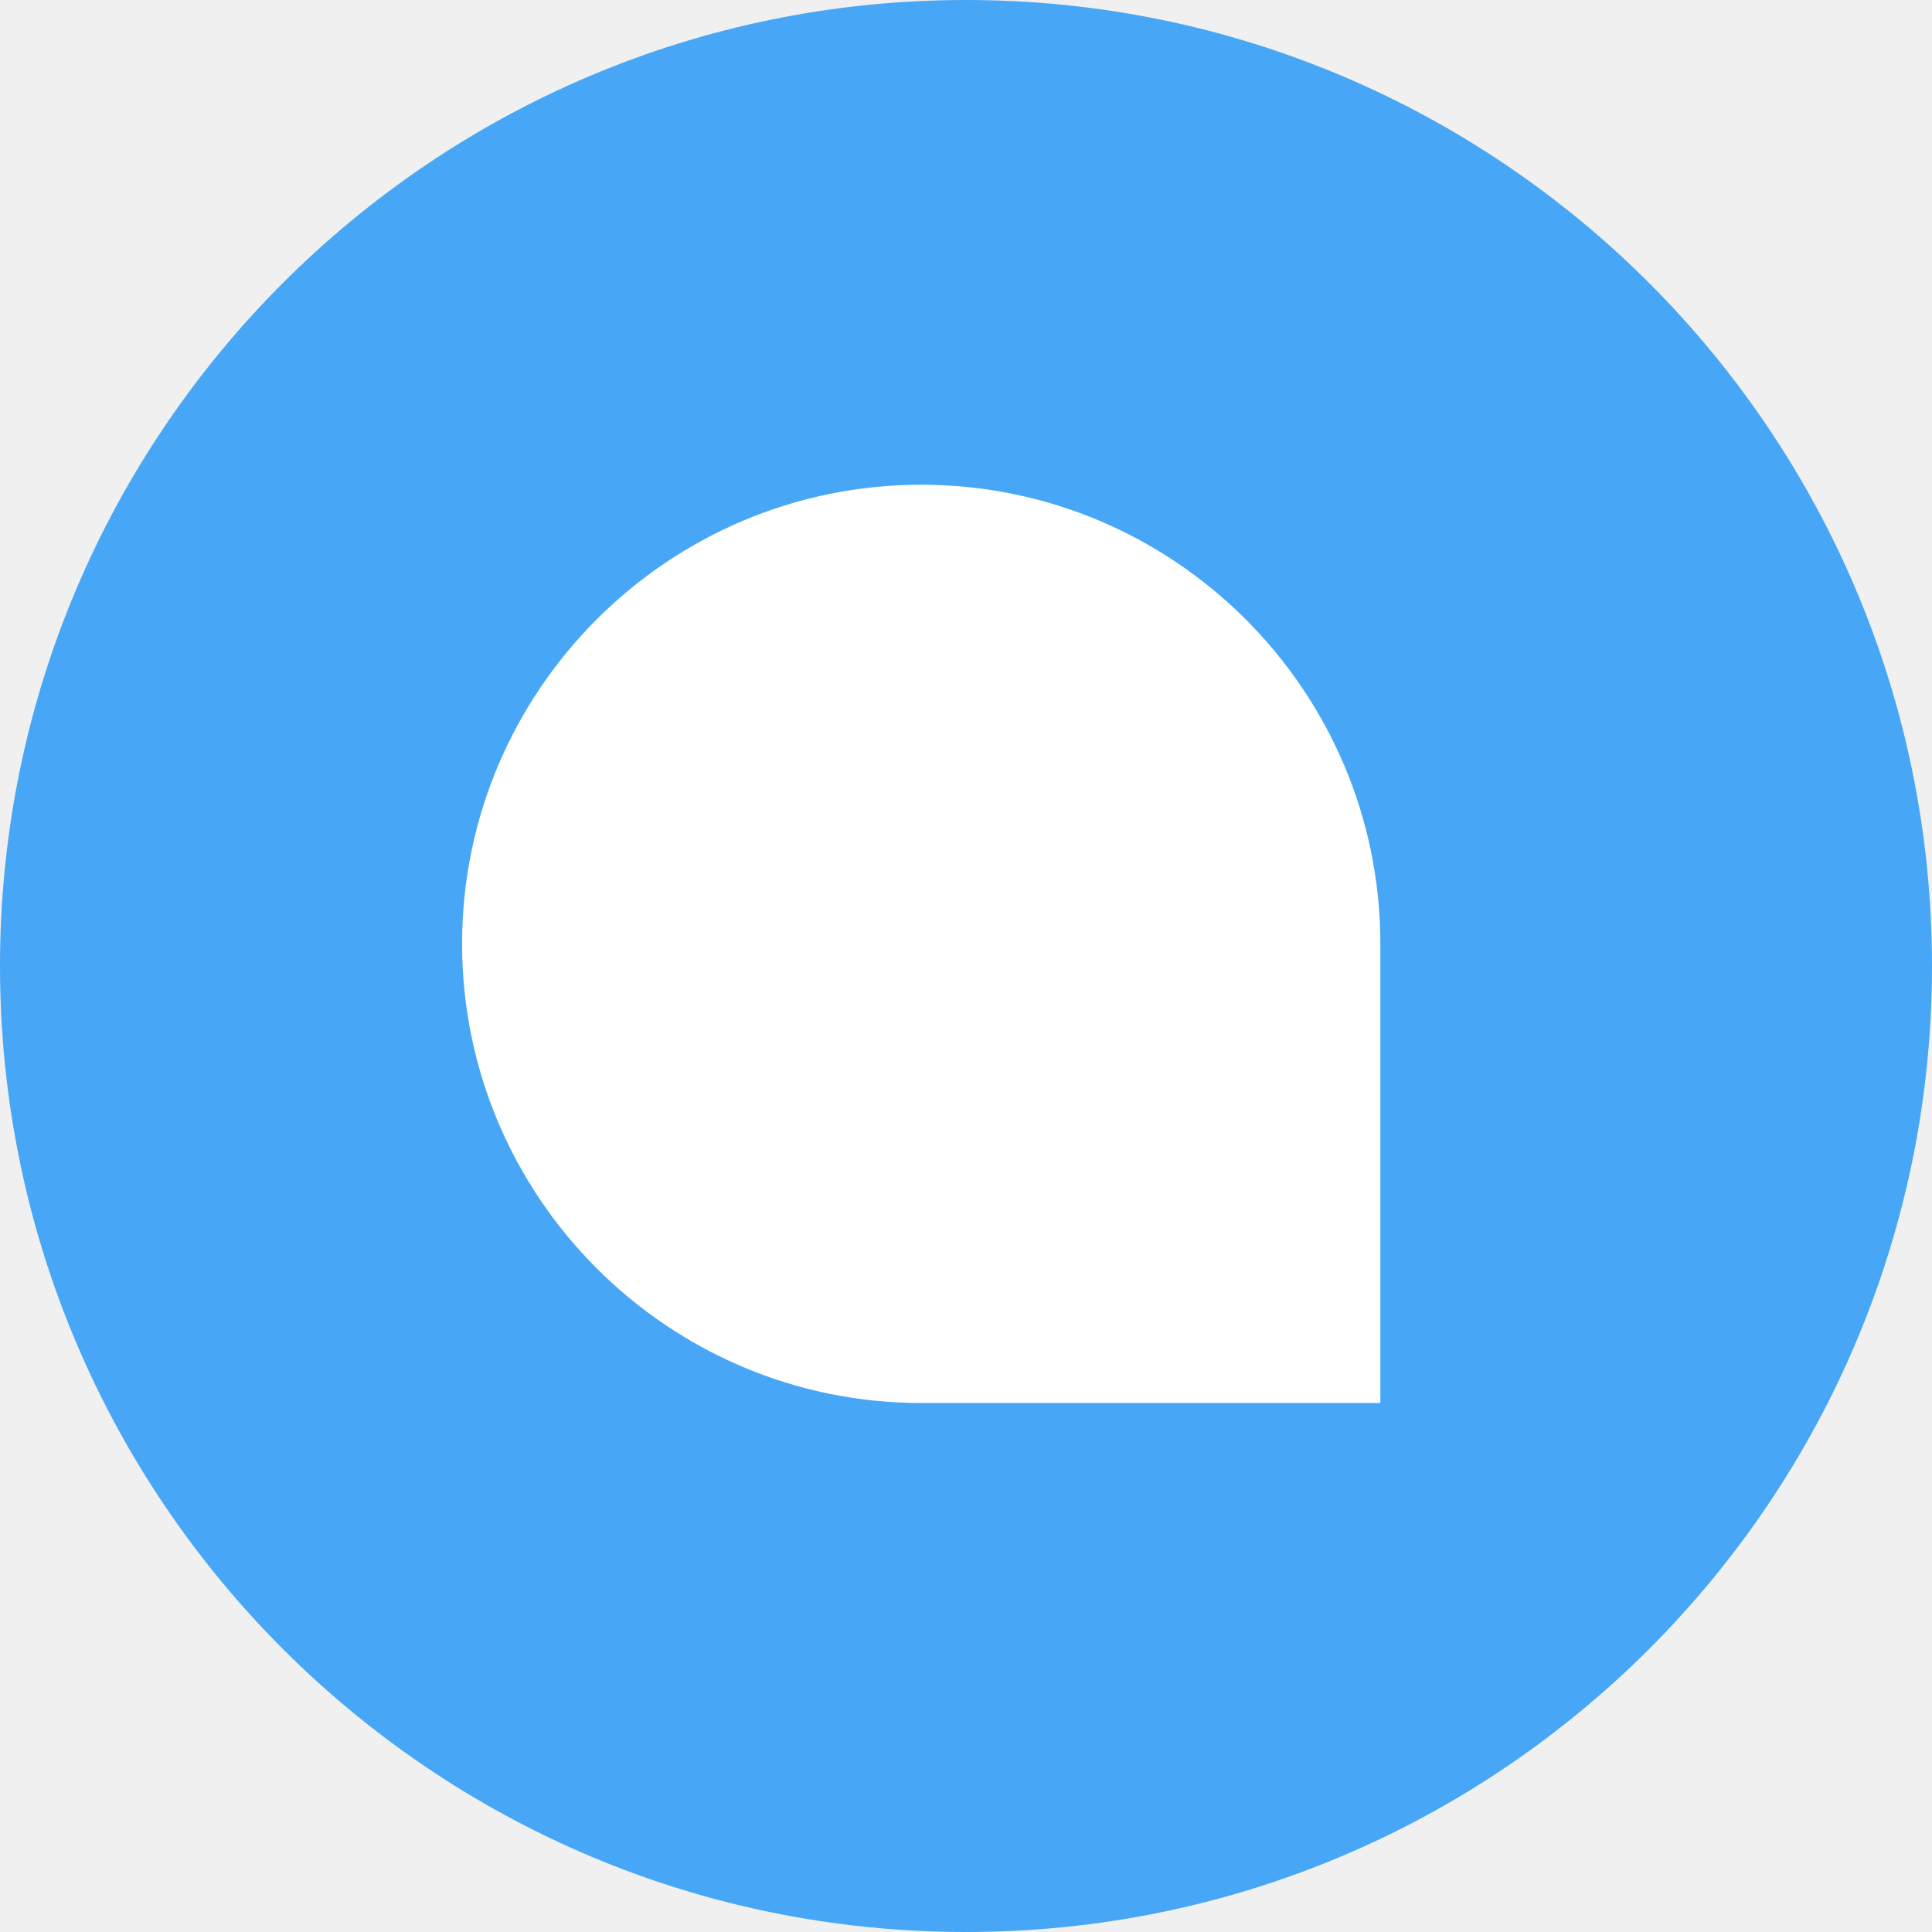
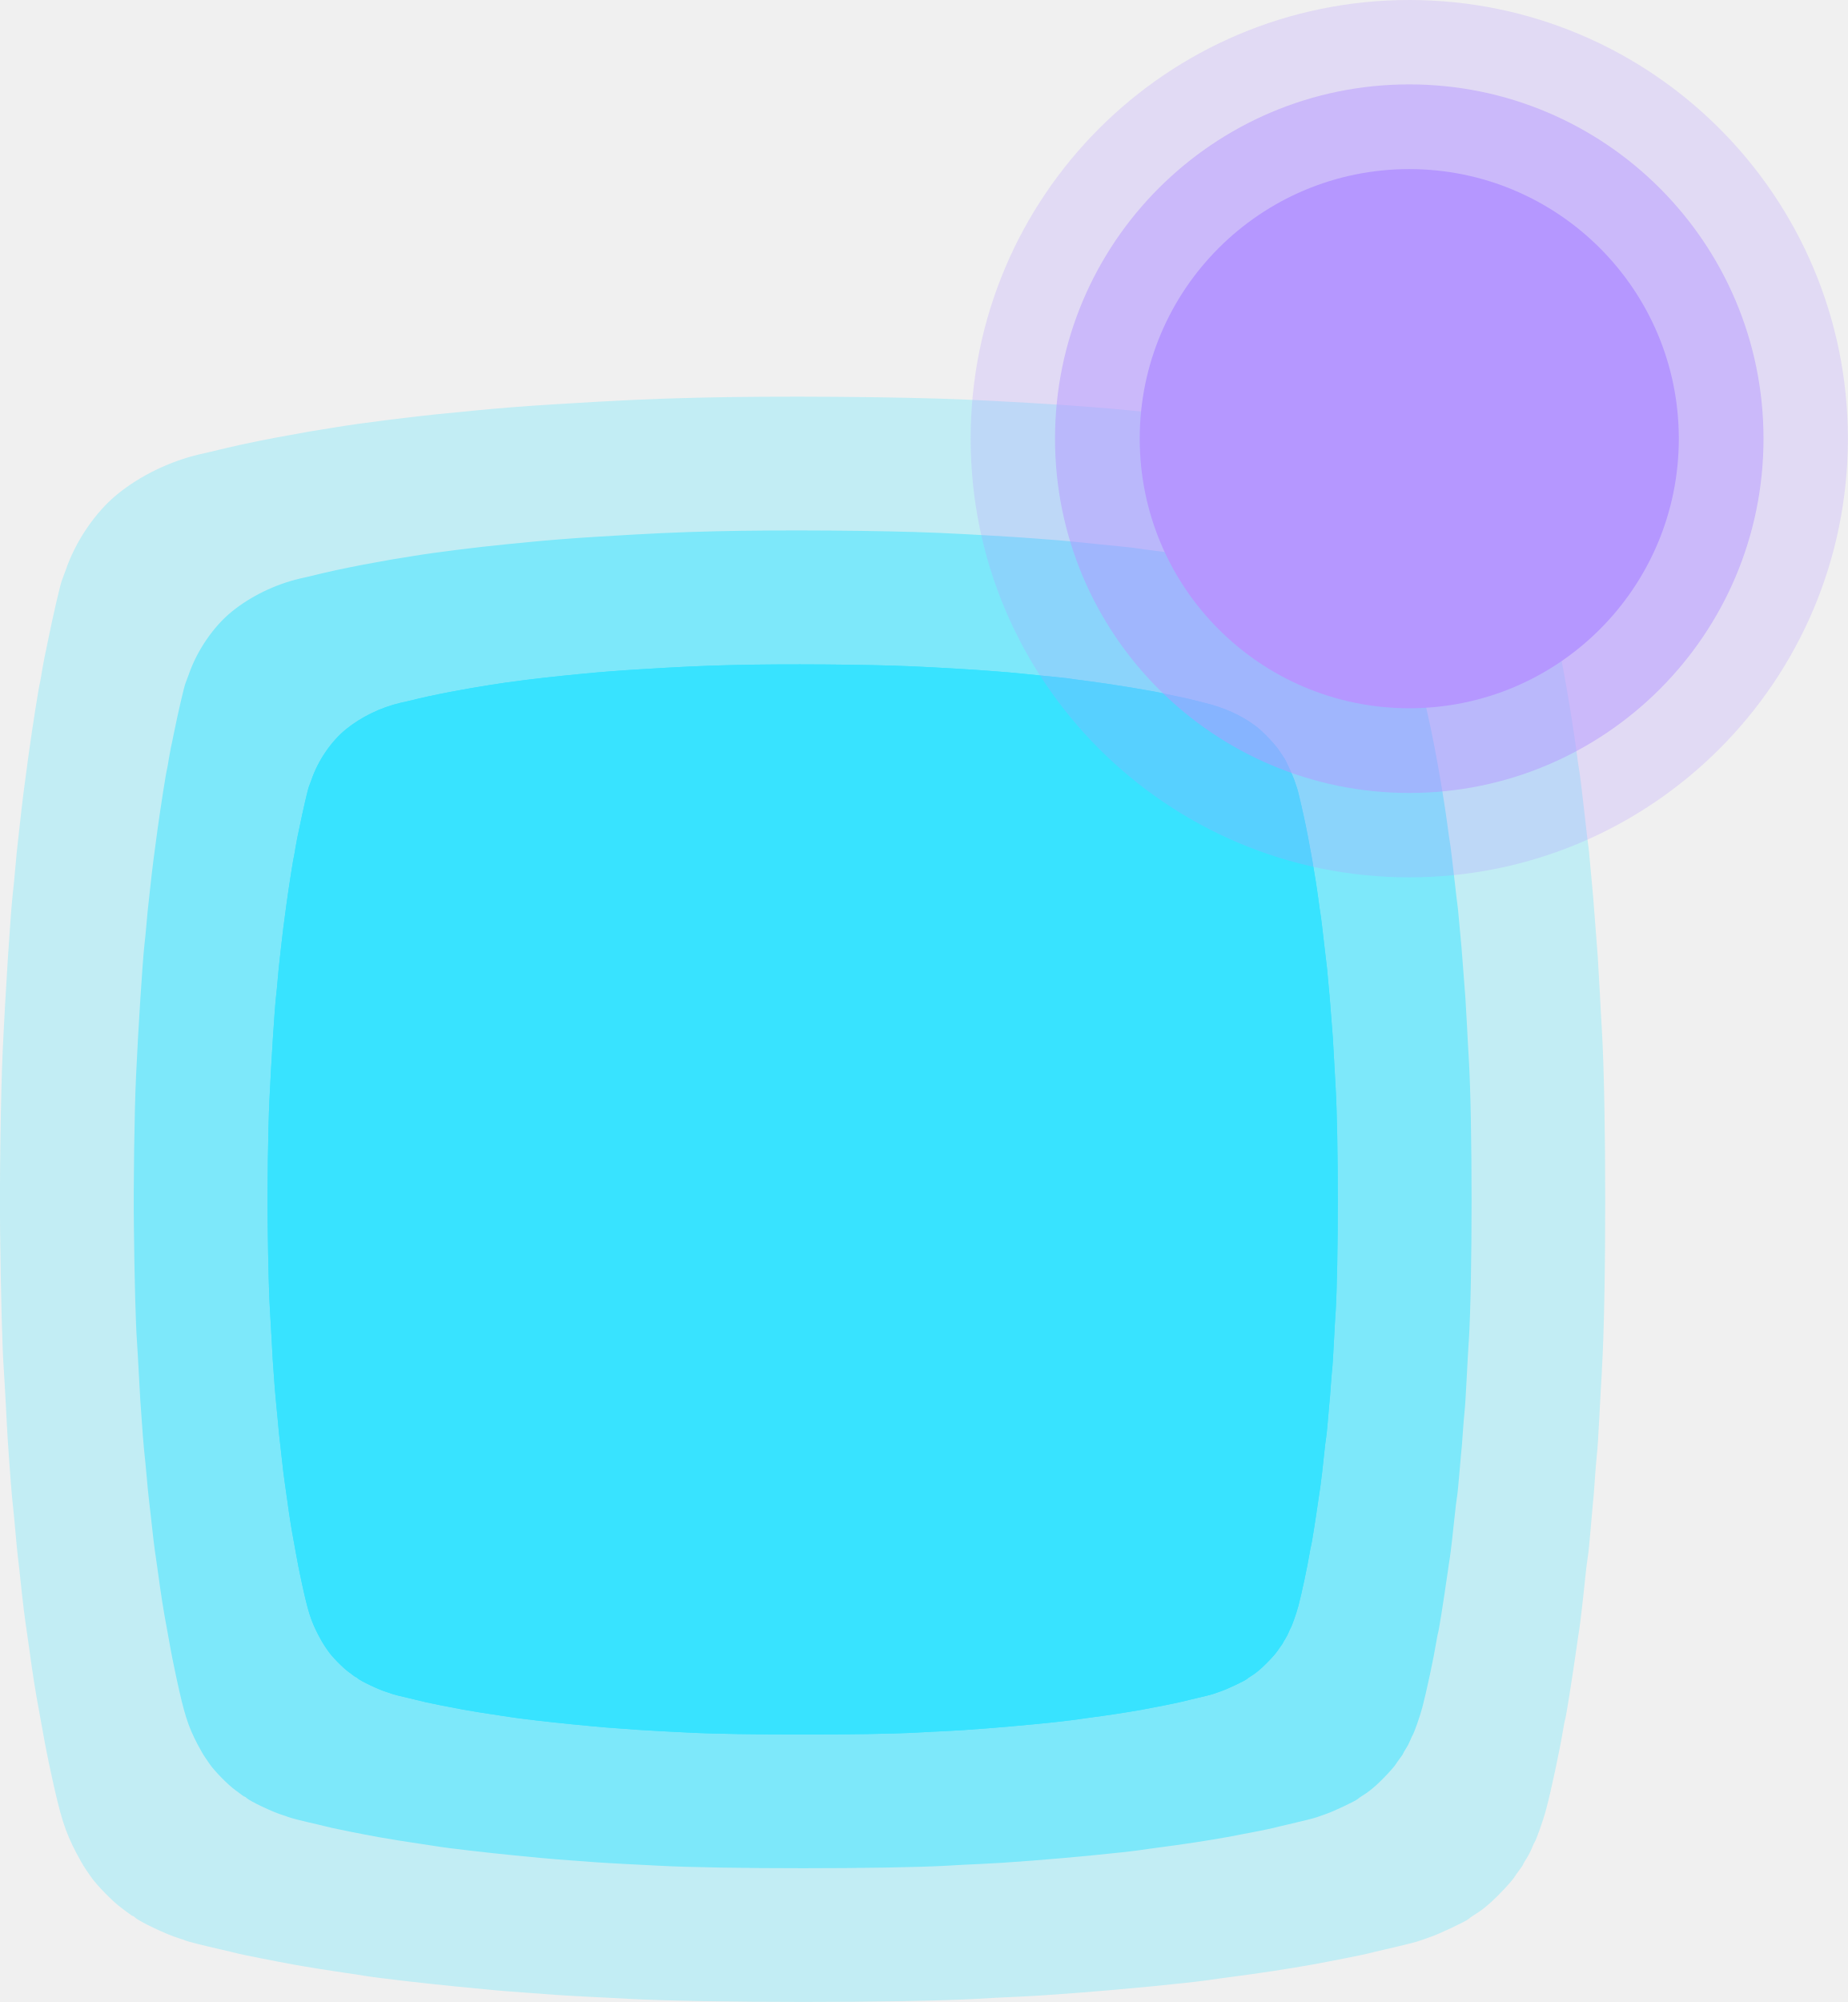
- <svg xmlns="http://www.w3.org/2000/svg" width="512px" height="512px" viewBox="0 0 512 512" version="1.1">
-   <g id="Logo" stroke="none" stroke-width="1" fill="none" fill-rule="evenodd">
-     <g id="woot-log" fill-rule="nonzero">
-       <circle id="Oval" fill="#47A7F6" cx="256" cy="256" r="256" />
-       <path d="M362.808,368.808 L244.123,368.808 C178.699,368.808 125.457,315.562 125.457,250.122 C125.457,184.703 178.699,131.457 244.124,131.457 C309.565,131.457 362.808,184.703 362.808,250.122 L362.808,368.808 Z" id="Fill-1" stroke="#FFFFFF" stroke-width="6" fill="#FFFFFF" />
+ <svg xmlns="http://www.w3.org/2000/svg" id="Camada_2" data-name="Camada 2" viewBox="0 0 699.28 757.49">
+   <defs>
+     <style>
+       .cls-1, .cls-2, .cls-3 {
+         fill: #b597ff;
+       }
+ 
+       .cls-4, .cls-5, .cls-6 {
+         fill: #38e3ff;
+       }
+ 
+       .cls-4, .cls-2 {
+         opacity: .25;
+       }
+ 
+       .cls-5, .cls-3 {
+         opacity: .5;
+       }
+     </style>
+   </defs>
+   <g id="LOGO">
+     <g>
+       <path class="cls-6" d="M505.37,497.06c-.16,2.07-.41,7.25-.64,11.44-.21,4.21-.48,8.61-.64,9.8-.14,1.21-.36,4.05-.52,6.37-.14,2.31-.38,5.21-.53,6.49-.12,1.24-.4,4.35-.6,6.87-.21,2.52-.48,5.28-.64,6.11-.16.85-.43,3.19-.64,5.23-.4,4.12-1.31,11.94-1.52,13.11-.09.4-.36,2.36-.64,4.31-1.28,8.9-2.67,17.63-2.9,18.2-.09.21-.31,1.4-.52,2.67-.81,4.97-3.05,15.48-4.24,19.93-.76,2.86-2.55,7.94-3.04,8.58-.1.12-.35.76-.6,1.35-.22.6-.81,1.74-1.29,2.5-.48.76-.9,1.47-.9,1.57s-.43.74-.97,1.45c-.52.69-1.12,1.55-1.35,1.92-.69,1.04-3.52,4.09-5.56,5.95-1.81,1.64-2.73,2.35-4.71,3.59-.43.26-.93.64-1.12.81-.57.57-7.51,3.85-9.59,4.54-.85.29-1.69.59-2.54.9-.69.29-4.5,1.26-8.9,2.26-1.97.45-3.99.93-4.47,1.07-1.16.29-8.54,1.78-14.11,2.8-5.09.93-14.01,2.29-20.5,3.12-1.76.24-4.42.59-5.97.83-5.44.76-21.45,2.31-32.34,3.14-8.49.64-10.49.78-15.91,1.04-3.16.14-7.56.35-9.8.5-17.86,1.04-69.67,1.04-87.81,0-2.24-.12-6.64-.36-9.8-.5-3.16-.16-7.14-.4-8.9-.52-11.72-.85-14.15-1.05-16.55-1.29-1.47-.16-5-.48-7.89-.76-7.99-.78-20.72-2.24-23.79-2.78-.85-.16-2.73-.43-4.21-.64-3.92-.57-10.15-1.55-13.36-2.14-5.57-1.02-12.96-2.5-14.13-2.8-.48-.14-2.48-.62-4.45-1.07-4.5-1.02-8.25-1.97-8.9-2.26-.28-.14-.97-.36-1.54-.53-3-.9-9.99-4.23-10.99-5.19-.21-.21-.45-.4-.55-.4-.14,0-.62-.29-1.12-.71-.48-.38-1.23-.91-1.6-1.19-2.29-1.64-6.44-5.87-7.9-8.02-.33-.48-.97-1.4-1.4-2.04-.45-.64-1.47-2.42-2.26-3.93-2.88-5.54-3.95-8.89-6.38-20.12-.71-3.21-1.71-8.26-2.14-10.82-.22-1.19-.57-3.07-.76-4.19-.95-4.99-1.81-10.44-2.55-16.03-.21-1.55-.55-3.95-.76-5.35-.41-2.62-.9-6.57-1.54-12.6-.19-1.9-.48-4.37-.62-5.5-.14-1.14-.43-4.12-.64-6.63-.21-2.48-.52-5.47-.64-6.59-.22-1.83-.69-7.61-1.28-16.41-.12-1.76-.33-5.69-.48-8.78-.16-3.07-.41-7.2-.53-9.16-.36-4.83-.74-18.7-.91-34.23-.17-12.44.16-35.29.66-45.93.66-14.39,1.98-34.79,2.52-39.46.16-1.28.47-4.35.67-6.87.22-2.52.45-4.99.53-5.47.05-.5.33-2.97.6-5.49.55-5.12,1.19-10.2,2.16-17.17,1-7.21,2.55-17.13,2.93-18.58.12-.48.33-1.76.48-2.8.19-1.05.47-2.66.66-3.57.21-.91.57-2.57.78-3.69,1.35-6.66,3.23-14.8,3.66-15.77.12-.29.53-1.43.95-2.55,2.48-7.23,7.45-14.51,12.99-19.01,5.71-4.66,13.11-8.25,20.57-10.02.16-.02,1.35-.31,2.67-.6,1.33-.31,3.33-.79,4.45-1.07,4.05-.97,11.2-2.42,15.41-3.14,1.19-.19,3.07-.55,4.19-.76,1.12-.21,2.85-.5,3.83-.64.98-.16,2.74-.43,3.93-.64,5.68-.97,19.17-2.67,28.25-3.55,2.17-.21,5.09-.48,6.51-.64,5.57-.55,13.48-1.19,20.74-1.62,15.67-.97,24.23-1.38,35.89-1.66,19.39-.48,50.64-.26,67.57.48,8.77.38,24.59,1.29,30.3,1.78,1.67.12,4.42.36,6.11.48,1.67.16,4.19.38,5.59.53,1.4.12,4.28.43,6.37.64,7.51.74,11.2,1.12,11.96,1.28.43.09,2.5.38,4.59.62,10.4,1.33,26.38,3.93,31.3,5.12,1.14.26,2.29.5,3.43.74,4.05.83,5.94,1.24,6.87,1.52,1.36.35,2.73.69,4.07,1.02,7.9,1.93,14.01,4.69,19.5,8.73,2.78,2.04,7.42,6.88,9.21,9.59.88,1.33,1.69,2.52,1.79,2.67.71,1,3.54,7.28,4.09,9.16.17.57.41,1.24.53,1.54.28.59,1.12,3.87,1.83,7.13.29,1.24.74,3.3,1.02,4.57,1.98,9.04,4.3,22.31,5.56,31.82.28,2.09.55,4.12.64,4.49.17.79.98,7.51,1.66,13.58.28,2.52.55,4.87.62,5.23.09.36.31,2.64.52,5.09.21,2.43.43,4.92.5,5.47.09.55.36,4.05.64,7.76.29,3.71.62,8.21.78,10.06.12,1.79.35,5.76.5,8.78.16,3,.38,7.25.52,9.4,1.14,19.1,1.14,67.66,0,86.17Z" />
+       <path class="cls-4" d="M606.19,518.68c-.23,3.11-.62,10.87-.96,17.16-.31,6.32-.72,12.91-.96,14.7-.21,1.81-.54,6.08-.78,9.55-.21,3.47-.57,7.82-.8,9.73-.18,1.86-.6,6.52-.91,10.3s-.72,7.92-.96,9.16c-.23,1.27-.65,4.79-.96,7.84-.6,6.19-1.97,17.91-2.28,19.67-.13.6-.54,3.55-.96,6.47-1.92,13.35-4.01,26.45-4.35,27.3-.13.31-.47,2.1-.78,4.01-1.22,7.45-4.58,23.22-6.37,29.89-1.14,4.3-3.83,11.91-4.56,12.86-.16.18-.52,1.14-.91,2.02-.34.91-1.22,2.61-1.94,3.75-.72,1.14-1.35,2.2-1.35,2.36s-.65,1.11-1.45,2.17c-.78,1.04-1.68,2.33-2.02,2.87-1.04,1.55-5.28,6.13-8.33,8.93-2.72,2.46-4.09,3.52-7.07,5.38-.65.39-1.4.96-1.68,1.22-.85.85-11.26,5.77-14.39,6.81-1.27.44-2.54.88-3.8,1.35-1.04.44-6.75,1.89-13.35,3.39-2.95.67-5.98,1.4-6.7,1.6-1.73.44-12.81,2.67-21.17,4.19-7.64,1.4-21.02,3.44-30.75,4.68-2.64.36-6.63.88-8.95,1.24-8.15,1.14-32.17,3.47-48.5,4.71-12.73.96-15.74,1.16-23.86,1.55-4.74.21-11.34.52-14.7.75-26.79,1.55-104.51,1.55-131.71,0-3.36-.18-9.96-.54-14.7-.75-4.74-.23-10.71-.6-13.35-.78-17.57-1.27-21.22-1.58-24.82-1.94-2.2-.23-7.51-.72-11.83-1.14-11.98-1.16-31.08-3.36-35.69-4.17-1.27-.23-4.09-.65-6.32-.96-5.88-.85-15.22-2.33-20.03-3.21-8.36-1.53-19.44-3.75-21.2-4.19-.72-.21-3.73-.93-6.68-1.6-6.75-1.53-12.37-2.95-13.35-3.39-.41-.21-1.45-.54-2.3-.8-4.5-1.35-14.99-6.34-16.49-7.79-.31-.31-.67-.6-.83-.6-.21,0-.93-.44-1.68-1.06-.72-.57-1.84-1.37-2.41-1.79-3.44-2.46-9.65-8.8-11.85-12.03-.49-.72-1.45-2.1-2.1-3.05-.67-.96-2.2-3.62-3.39-5.9-4.32-8.31-5.93-13.33-9.58-30.18-1.06-4.81-2.56-12.4-3.21-16.23-.34-1.79-.85-4.61-1.14-6.29-1.42-7.48-2.72-15.66-3.83-24.04-.31-2.33-.83-5.93-1.14-8.02-.62-3.93-1.35-9.86-2.3-18.89-.28-2.85-.72-6.55-.93-8.26-.21-1.71-.65-6.19-.96-9.94-.31-3.73-.78-8.2-.96-9.89-.34-2.74-1.04-11.41-1.92-24.61-.18-2.64-.49-8.54-.72-13.17-.23-4.61-.62-10.79-.8-13.74-.54-7.25-1.11-28.06-1.37-51.35-.26-18.66.23-52.93.98-68.9.98-21.58,2.98-52.18,3.78-59.19.23-1.92.7-6.52,1.01-10.3.34-3.78.67-7.48.8-8.2.08-.75.49-4.45.91-8.23.83-7.69,1.79-15.3,3.24-25.75,1.5-10.82,3.83-25.7,4.4-27.87.18-.72.49-2.64.72-4.19.28-1.58.7-3.99.98-5.36.31-1.37.85-3.86,1.16-5.54,2.02-9.99,4.84-22.21,5.49-23.66.18-.44.8-2.15,1.42-3.83,3.73-10.84,11.18-21.77,19.49-28.52,8.57-6.99,19.67-12.37,30.85-15.04.23-.03,2.02-.47,4.01-.91,1.99-.47,5-1.19,6.68-1.6,6.08-1.45,16.8-3.62,23.11-4.71,1.79-.28,4.61-.83,6.29-1.14,1.68-.31,4.27-.75,5.75-.96,1.48-.23,4.12-.65,5.9-.96,8.51-1.45,28.75-4.01,42.37-5.33,3.26-.31,7.64-.72,9.76-.96,8.36-.83,20.21-1.79,31.11-2.43,23.5-1.45,36.34-2.07,53.83-2.48,29.09-.72,75.96-.39,101.35.72,13.15.57,36.88,1.94,45.45,2.67,2.51.18,6.63.54,9.16.72,2.51.23,6.29.57,8.39.8,2.1.18,6.42.65,9.55.96,11.26,1.11,16.8,1.68,17.94,1.92.65.13,3.75.57,6.88.93,15.61,1.99,39.57,5.9,46.95,7.69,1.71.39,3.44.75,5.15,1.11,6.08,1.24,8.9,1.86,10.3,2.28,2.04.52,4.09,1.04,6.11,1.53,11.85,2.9,21.02,7.04,29.25,13.1,4.17,3.05,11.13,10.33,13.82,14.39,1.32,1.99,2.54,3.78,2.69,4.01,1.06,1.5,5.31,10.92,6.13,13.74.26.85.62,1.86.8,2.3.41.88,1.68,5.8,2.74,10.69.44,1.86,1.11,4.94,1.53,6.86,2.98,13.56,6.44,33.46,8.33,47.73.41,3.13.83,6.19.96,6.73.26,1.19,1.48,11.26,2.48,20.37.41,3.78.83,7.3.93,7.84.13.54.47,3.96.78,7.64.31,3.65.65,7.38.75,8.2.13.83.54,6.08.96,11.65.44,5.56.93,12.32,1.16,15.09.18,2.69.52,8.64.75,13.17.23,4.5.57,10.87.78,14.11,1.71,28.65,1.71,101.48,0,129.25Z" />
+       <path class="cls-5" d="M555.78,507.87c-.19,2.59-.52,9.06-.8,14.3-.26,5.26-.6,10.76-.8,12.25-.17,1.51-.45,5.07-.65,7.96-.17,2.89-.47,6.51-.67,8.11-.15,1.55-.5,5.44-.75,8.58s-.6,6.6-.8,7.64c-.19,1.06-.54,3.99-.8,6.54-.5,5.15-1.64,14.93-1.9,16.39-.11.5-.45,2.95-.8,5.39-1.6,11.13-3.34,22.04-3.62,22.75-.11.26-.39,1.75-.65,3.34-1.01,6.21-3.82,19.35-5.31,24.91-.95,3.58-3.19,9.92-3.8,10.72-.13.15-.43.95-.75,1.68-.28.75-1.01,2.18-1.62,3.13-.6.95-1.12,1.83-1.12,1.96s-.54.93-1.21,1.81c-.65.86-1.4,1.94-1.68,2.39-.86,1.29-4.4,5.11-6.94,7.44-2.26,2.05-3.41,2.93-5.89,4.49-.54.32-1.16.8-1.4,1.01-.71.71-9.38,4.81-11.99,5.67-1.06.37-2.11.73-3.17,1.12-.86.37-5.63,1.57-11.13,2.83-2.46.56-4.98,1.16-5.59,1.34-1.45.37-10.68,2.22-17.64,3.49-6.36,1.16-17.51,2.87-25.62,3.9-2.2.3-5.52.73-7.46,1.04-6.79.95-26.81,2.89-40.42,3.93-10.61.8-13.11.97-19.89,1.29-3.95.17-9.45.43-12.25.63-22.32,1.29-87.09,1.29-109.76,0-2.8-.15-8.3-.45-12.25-.63-3.95-.19-8.93-.5-11.13-.65-14.64-1.06-17.69-1.32-20.68-1.62-1.83-.19-6.25-.6-9.86-.95-9.99-.97-25.9-2.8-29.74-3.47-1.06-.19-3.41-.54-5.26-.8-4.9-.71-12.68-1.94-16.69-2.67-6.97-1.27-16.2-3.13-17.66-3.49-.6-.17-3.11-.78-5.56-1.34-5.63-1.27-10.31-2.46-11.13-2.83-.35-.17-1.21-.45-1.92-.67-3.75-1.12-12.49-5.28-13.74-6.49-.26-.26-.56-.5-.69-.5-.17,0-.78-.37-1.4-.88-.6-.47-1.53-1.14-2.01-1.49-2.87-2.05-8.04-7.33-9.88-10.03-.41-.6-1.21-1.75-1.75-2.55-.56-.8-1.83-3.02-2.83-4.92-3.6-6.92-4.94-11.11-7.98-25.15-.88-4.01-2.14-10.33-2.67-13.52-.28-1.49-.71-3.84-.95-5.24-1.19-6.23-2.26-13.05-3.19-20.04-.26-1.94-.69-4.94-.95-6.69-.52-3.28-1.12-8.22-1.92-15.74-.24-2.37-.6-5.46-.78-6.88-.17-1.42-.54-5.15-.8-8.28-.26-3.11-.65-6.84-.8-8.24-.28-2.29-.86-9.51-1.6-20.51-.15-2.2-.41-7.12-.6-10.98-.19-3.84-.52-8.99-.67-11.45-.45-6.04-.93-23.38-1.14-42.79-.22-15.55.19-44.11.82-57.41.82-17.99,2.48-43.48,3.15-49.33.19-1.6.58-5.44.84-8.58.28-3.15.56-6.23.67-6.84.06-.63.41-3.71.75-6.86.69-6.41,1.49-12.75,2.7-21.46,1.25-9.02,3.19-21.42,3.67-23.23.15-.6.41-2.2.6-3.49.24-1.32.58-3.32.82-4.46.26-1.14.71-3.21.97-4.62,1.68-8.33,4.03-18.51,4.57-19.71.15-.37.67-1.79,1.19-3.19,3.11-9.04,9.32-18.14,16.24-23.77,7.14-5.82,16.39-10.31,25.71-12.53.19-.02,1.68-.39,3.34-.75,1.66-.39,4.16-.99,5.56-1.34,5.07-1.21,14-3.02,19.26-3.93,1.49-.24,3.84-.69,5.24-.95,1.4-.26,3.56-.63,4.79-.8,1.23-.19,3.43-.54,4.92-.8,7.1-1.21,23.96-3.34,35.31-4.44,2.72-.26,6.36-.6,8.13-.8,6.97-.69,16.84-1.49,25.93-2.03,19.58-1.21,30.28-1.73,44.86-2.07,24.24-.6,63.3-.32,84.46.6,10.96.47,30.73,1.62,37.87,2.22,2.09.15,5.52.45,7.64.6,2.09.19,5.24.47,6.99.67,1.75.15,5.35.54,7.96.8,9.38.93,14,1.4,14.95,1.6.54.11,3.13.47,5.74.78,13.01,1.66,32.98,4.92,39.12,6.41,1.42.32,2.87.63,4.29.93,5.07,1.04,7.42,1.55,8.58,1.9,1.7.43,3.41.86,5.09,1.27,9.88,2.42,17.51,5.87,24.37,10.91,3.47,2.55,9.27,8.61,11.52,11.99,1.1,1.66,2.11,3.15,2.24,3.34.88,1.25,4.42,9.1,5.11,11.45.22.71.52,1.55.67,1.92.35.73,1.4,4.83,2.29,8.91.37,1.55.93,4.12,1.27,5.72,2.48,11.3,5.37,27.89,6.95,39.77.35,2.61.69,5.15.8,5.61.22.99,1.23,9.38,2.07,16.97.35,3.15.69,6.08.78,6.54.11.45.39,3.3.65,6.36.26,3.04.54,6.15.63,6.84.11.69.45,5.07.8,9.71.37,4.64.78,10.27.97,12.57.15,2.24.43,7.2.63,10.98.19,3.75.47,9.06.65,11.75,1.42,23.88,1.42,84.57,0,107.71Z" />
+       <path class="cls-6" d="M505.37,497.06c-.16,2.07-.41,7.25-.64,11.44-.21,4.21-.48,8.61-.64,9.8-.14,1.21-.36,4.05-.52,6.37-.14,2.31-.38,5.21-.53,6.49-.12,1.24-.4,4.35-.6,6.87-.21,2.52-.48,5.28-.64,6.11-.16.85-.43,3.19-.64,5.23-.4,4.12-1.31,11.94-1.52,13.11-.09.4-.36,2.36-.64,4.31-1.28,8.9-2.67,17.63-2.9,18.2-.09.21-.31,1.4-.52,2.67-.81,4.97-3.05,15.48-4.24,19.93-.76,2.86-2.55,7.94-3.04,8.58-.1.12-.35.76-.6,1.35-.22.6-.81,1.74-1.29,2.5-.48.76-.9,1.47-.9,1.57s-.43.74-.97,1.45c-.52.69-1.12,1.55-1.35,1.92-.69,1.04-3.52,4.09-5.56,5.95-1.81,1.64-2.73,2.35-4.71,3.59-.43.26-.93.64-1.12.81-.57.57-7.51,3.85-9.59,4.54-.85.29-1.69.59-2.54.9-.69.29-4.5,1.26-8.9,2.26-1.97.45-3.99.93-4.47,1.07-1.16.29-8.54,1.78-14.11,2.8-5.09.93-14.01,2.29-20.5,3.12-1.76.24-4.42.59-5.97.83-5.44.76-21.45,2.31-32.34,3.14-8.49.64-10.49.78-15.91,1.04-3.16.14-7.56.35-9.8.5-17.86,1.04-69.67,1.04-87.81,0-2.24-.12-6.64-.36-9.8-.5-3.16-.16-7.14-.4-8.9-.52-11.72-.85-14.15-1.05-16.55-1.29-1.47-.16-5-.48-7.89-.76-7.99-.78-20.72-2.24-23.79-2.78-.85-.16-2.73-.43-4.21-.64-3.92-.57-10.15-1.55-13.36-2.14-5.57-1.02-12.96-2.5-14.13-2.8-.48-.14-2.48-.62-4.45-1.07-4.5-1.02-8.25-1.97-8.9-2.26-.28-.14-.97-.36-1.54-.53-3-.9-9.99-4.23-10.99-5.19-.21-.21-.45-.4-.55-.4-.14,0-.62-.29-1.12-.71-.48-.38-1.23-.91-1.6-1.19-2.29-1.64-6.44-5.87-7.9-8.02-.33-.48-.97-1.4-1.4-2.04-.45-.64-1.47-2.42-2.26-3.93-2.88-5.54-3.95-8.89-6.38-20.12-.71-3.21-1.71-8.26-2.14-10.82-.22-1.19-.57-3.07-.76-4.19-.95-4.99-1.81-10.44-2.55-16.03-.21-1.55-.55-3.95-.76-5.35-.41-2.62-.9-6.57-1.54-12.6-.19-1.9-.48-4.37-.62-5.5-.14-1.14-.43-4.12-.64-6.63-.21-2.48-.52-5.47-.64-6.59-.22-1.83-.69-7.61-1.28-16.41-.12-1.76-.33-5.69-.48-8.78-.16-3.07-.41-7.2-.53-9.16-.36-4.83-.74-18.7-.91-34.23-.17-12.44.16-35.29.66-45.93.66-14.39,1.98-34.79,2.52-39.46.16-1.28.47-4.35.67-6.87.22-2.52.45-4.99.53-5.47.05-.5.33-2.97.6-5.49.55-5.12,1.19-10.2,2.16-17.17,1-7.21,2.55-17.13,2.93-18.58.12-.48.33-1.76.48-2.8.19-1.05.47-2.66.66-3.57.21-.91.57-2.57.78-3.69,1.35-6.66,3.23-14.8,3.66-15.77.12-.29.53-1.43.95-2.55,2.48-7.23,7.45-14.51,12.99-19.01,5.71-4.66,13.11-8.25,20.57-10.02.16-.02,1.35-.31,2.67-.6,1.33-.31,3.33-.79,4.45-1.07,4.05-.97,11.2-2.42,15.41-3.14,1.19-.19,3.07-.55,4.19-.76,1.12-.21,2.85-.5,3.83-.64.98-.16,2.74-.43,3.93-.64,5.68-.97,19.17-2.67,28.25-3.55,2.17-.21,5.09-.48,6.51-.64,5.57-.55,13.48-1.19,20.74-1.62,15.67-.97,24.23-1.38,35.89-1.66,19.39-.48,50.64-.26,67.57.48,8.77.38,24.59,1.29,30.3,1.78,1.67.12,4.42.36,6.11.48,1.67.16,4.19.38,5.59.53,1.4.12,4.28.43,6.37.64,7.51.74,11.2,1.12,11.96,1.28.43.09,2.5.38,4.59.62,10.4,1.33,26.38,3.93,31.3,5.12,1.14.26,2.29.5,3.43.74,4.05.83,5.94,1.24,6.87,1.52,1.36.35,2.73.69,4.07,1.02,7.9,1.93,14.01,4.69,19.5,8.73,2.78,2.04,7.42,6.88,9.21,9.59.88,1.33,1.69,2.52,1.79,2.67.71,1,3.54,7.28,4.09,9.16.17.57.41,1.24.53,1.54.28.59,1.12,3.87,1.83,7.13.29,1.24.74,3.3,1.02,4.57,1.98,9.04,4.3,22.31,5.56,31.82.28,2.09.55,4.12.64,4.49.17.79.98,7.51,1.66,13.58.28,2.52.55,4.87.62,5.23.09.36.31,2.64.52,5.09.21,2.43.43,4.92.5,5.47.09.55.36,4.05.64,7.76.29,3.71.62,8.21.78,10.06.12,1.79.35,5.76.5,8.78.16,3,.38,7.25.52,9.4,1.14,19.1,1.14,67.66,0,86.17Z" />
+       <circle class="cls-2" cx="533.29" cy="165.98" r="165.98" />
+       <circle class="cls-3" cx="533.29" cy="165.98" r="134.05" />
+       <circle class="cls-1" cx="533.29" cy="165.98" r="102" />
    </g>
  </g>
</svg>
